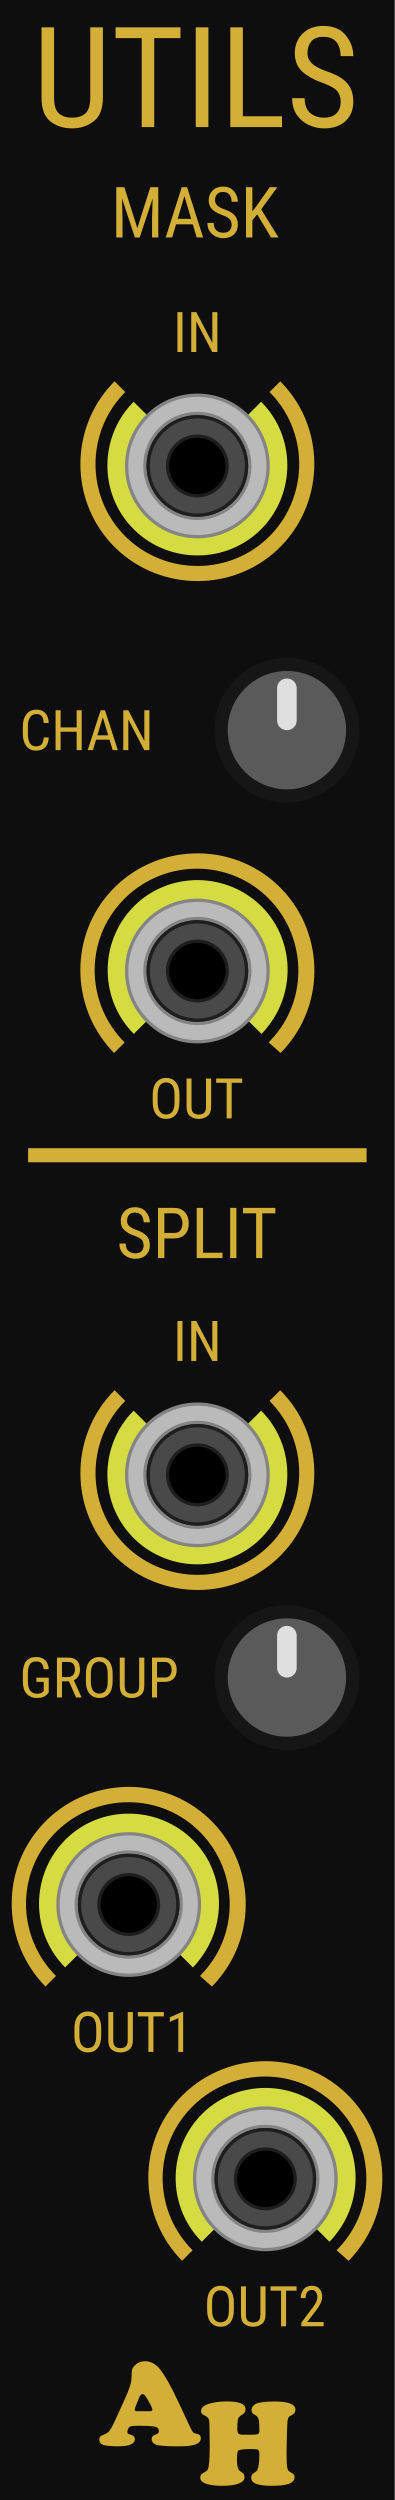
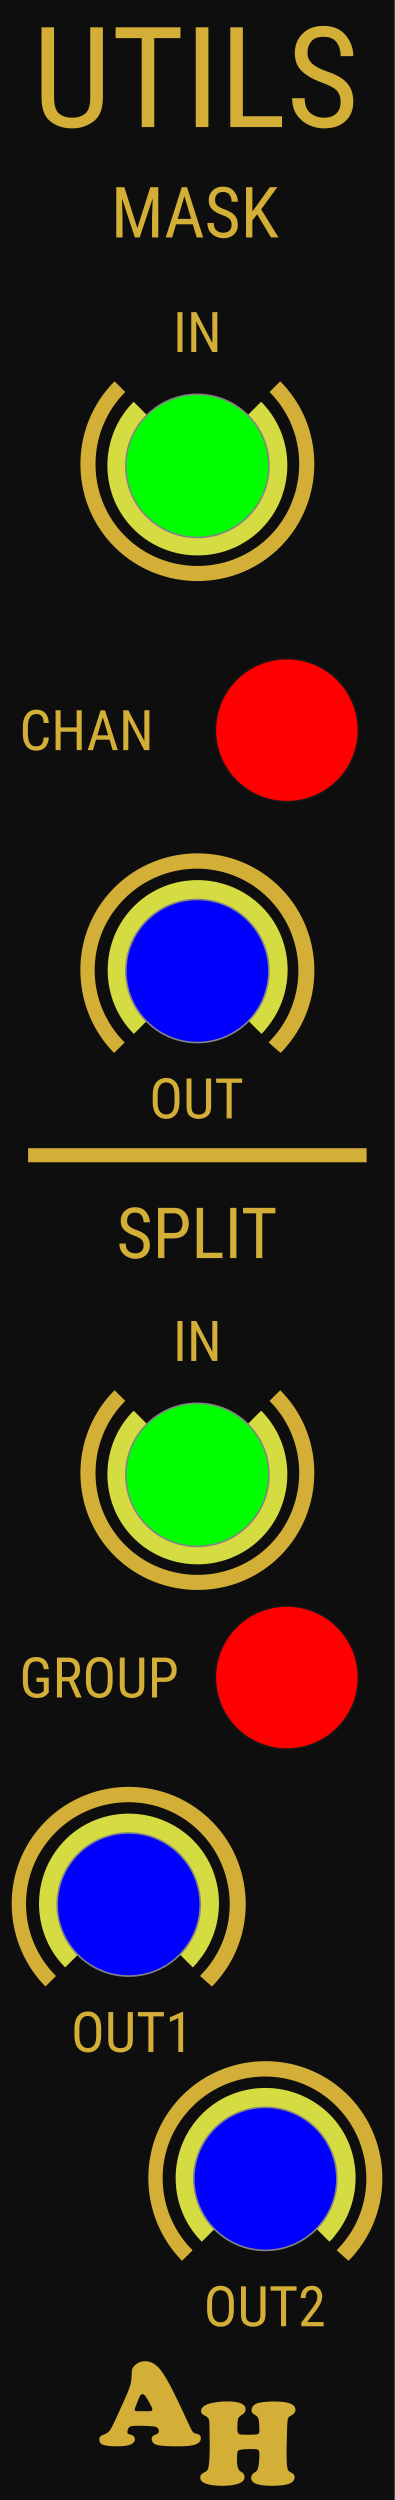
<svg xmlns="http://www.w3.org/2000/svg" xmlns:xlink="http://www.w3.org/1999/xlink" width="60" height="380" id="svg11791" version="1.1">
  <defs id="defs3">
    <marker orient="auto" refY="0" refX="0" id="DotM" style="overflow:visible">
      <path id="path4782" d="m -2.5,-1 c 0,2.76 -2.24,5 -5,5 -2.76,0 -5,-2.24 -5,-5 0,-2.76 2.24,-5 5,-5 2.76,0 5,2.24 5,5 z" style="fill-rule:evenodd;stroke:#000000;stroke-width:1pt" transform="matrix(0.4,0,0,0.4,2.96,0.4)" />
    </marker>
    <marker orient="auto" refY="0" refX="0" id="Arrow1Sstart" style="overflow:visible">
      <path id="path4730" d="M 0,0 5,-5 -12.5,0 5,5 Z" style="fill-rule:evenodd;stroke:#000000;stroke-width:1pt" transform="matrix(0.2,0,0,0.2,1.2,0)" />
    </marker>
    <marker orient="auto" refY="0" refX="0" id="Arrow2Mend" style="overflow:visible">
      <path id="path5158" style="fill-rule:evenodd;stroke-width:0.625;stroke-linejoin:round" d="M 8.719,4.034 -2.207,0.016 8.719,-4.002 c -1.745,2.372 -1.735,5.617 -6e-7,8.035 z" transform="scale(-0.6)" />
    </marker>
    <marker orient="auto" refY="0" refX="0" id="Arrow2Mstart" style="overflow:visible">
      <path id="path5155" style="fill-rule:evenodd;stroke-width:0.625;stroke-linejoin:round" d="M 8.719,4.034 -2.207,0.016 8.719,-4.002 c -1.745,2.372 -1.735,5.617 -6e-7,8.035 z" transform="scale(0.6)" />
    </marker>
    <marker orient="auto" refY="0" refX="0" id="Arrow1Mstart" style="overflow:visible">
      <path id="path6730" d="M 0,0 5,-5 -12.5,0 5,5 Z" style="fill-rule:evenodd;stroke:#000000;stroke-width:1pt" transform="matrix(0.4,0,0,0.4,4,0)" />
    </marker>
    <marker orient="auto" refY="0" refX="0" id="TriangleOutM" style="overflow:visible">
      <path id="path6869" d="M 5.77,0 -2.88,5 V -5 Z" style="fill-rule:evenodd;stroke:#000000;stroke-width:1pt" transform="scale(0.4)" />
    </marker>
    <marker orient="auto" refY="0" refX="0" id="TriangleOutS" style="overflow:visible">
      <path id="path6872" d="M 5.77,0 -2.88,5 V -5 Z" style="fill-rule:evenodd;stroke:#000000;stroke-width:1pt" transform="scale(0.2)" />
    </marker>
    <marker orient="auto" refY="0" refX="0" id="SquareL" style="overflow:visible">
      <path id="path7539" d="M -5,-5 V 5 H 5 V -5 Z" style="fill-rule:evenodd;stroke:#000000;stroke-width:1pt" transform="scale(0.8)" />
    </marker>
    <marker orient="auto" refY="0" refX="0" id="Arrow1Send" style="overflow:visible">
      <path id="path6739" d="M 0,0 5,-5 -12.5,0 5,5 Z" style="fill-rule:evenodd;stroke:#000000;stroke-width:1pt" transform="matrix(-0.2,0,0,-0.2,-1.2,0)" />
    </marker>
    <marker orient="auto" refY="0" refX="0" id="Arrow1Mend" style="overflow:visible">
      <path id="path6733" d="M 0,0 5,-5 -12.5,0 5,5 Z" style="fill-rule:evenodd;stroke:#000000;stroke-width:1pt" transform="matrix(-0.4,0,0,-0.4,-4,0)" />
    </marker>
    <marker orient="auto" refY="0" refX="0" id="Arrow1Lend" style="overflow:visible">
      <path id="path6727" d="M 0,0 5,-5 -12.5,0 5,5 Z" style="fill-rule:evenodd;stroke:#000000;stroke-width:1pt" transform="matrix(-0.8,0,0,-0.8,-10,0)" />
    </marker>
    <filter height="1" width="1" y="0" x="0" id="filter3998" style="color-interpolation-filters:sRGB">
      <feConvolveMatrix order="3 3" kernelMatrix="0 1 0 0 -2 0 0 1 0" in="SourceGraphic" divisor="1" targetX="1" targetY="1" preserveAlpha="true" result="result0" bias="0" id="feConvolveMatrix4000" />
    </filter>
    <filter height="1" width="1" y="0" x="0" id="filter3286" style="color-interpolation-filters:sRGB">
      <feFlood flood-color="rgb(128,128,128)" flood-opacity="0" result="result1" id="feFlood3288" />
      <feBlend result="result2" mode="normal" in2="SourceGraphic" id="feBlend3290" />
      <feComposite k4="0" k3="0" k1="0" result="result3" operator="arithmetic" k2="1" in2="SourceGraphic" id="feComposite3292" />
      <feComposite operator="in" in2="SourceGraphic" id="feComposite3294" />
    </filter>
    <clipPath clipPathUnits="userSpaceOnUse" id="clipPath6603">
      <path d="M 402,402 H 9515 V 13631 H 402 Z" id="path6605" style="clip-rule:evenodd" />
    </clipPath>
    <clipPath clipPathUnits="userSpaceOnUse" id="clipPath6613">
      <path d="M 402,402 H 9515 V 13631 H 402 Z" id="path6615" style="clip-rule:evenodd" />
    </clipPath>
    <clipPath clipPathUnits="userSpaceOnUse" id="clipPath6619">
      <path d="M 614,402 H 9303 V 6057 H 614 Z" id="path6621" style="clip-rule:evenodd" />
    </clipPath>
    <clipPath clipPathUnits="userSpaceOnUse" id="clipPath6290">
      <path d="M 402,402 H 9515 V 13631 H 402 Z" id="path6292" style="clip-rule:evenodd" />
    </clipPath>
    <clipPath clipPathUnits="userSpaceOnUse" id="clipPath6300">
      <path d="M 402,402 H 9515 V 13631 H 402 Z" id="path6302" style="clip-rule:evenodd" />
    </clipPath>
    <clipPath clipPathUnits="userSpaceOnUse" id="clipPath6306">
      <path d="M 614,402 H 9303 V 6655 H 614 Z" id="path6308" style="clip-rule:evenodd" />
    </clipPath>
    <clipPath clipPathUnits="userSpaceOnUse" id="clipPath5977">
      <path d="M 402,402 H 9515 V 13631 H 402 Z" id="path5979" style="clip-rule:evenodd" />
    </clipPath>
    <clipPath clipPathUnits="userSpaceOnUse" id="clipPath5987">
      <path d="M 402,402 H 9515 V 13631 H 402 Z" id="path5989" style="clip-rule:evenodd" />
    </clipPath>
    <clipPath clipPathUnits="userSpaceOnUse" id="clipPath5993">
      <path d="M 614,402 H 9303 V 6645 H 614 Z" id="path5995" style="clip-rule:evenodd" />
    </clipPath>
    <clipPath clipPathUnits="userSpaceOnUse" id="clipPath5664">
      <path d="M 402,402 H 9515 V 13631 H 402 Z" id="path5666" style="clip-rule:evenodd" />
    </clipPath>
    <clipPath clipPathUnits="userSpaceOnUse" id="clipPath5674">
      <path d="M 402,402 H 9515 V 13631 H 402 Z" id="path5676" style="clip-rule:evenodd" />
    </clipPath>
    <clipPath clipPathUnits="userSpaceOnUse" id="clipPath5680">
      <path d="M 614,402 H 9303 V 6655 H 614 Z" id="path5682" style="clip-rule:evenodd" />
    </clipPath>
    <clipPath clipPathUnits="userSpaceOnUse" id="clipPath5363">
      <path d="M 402,402 H 9515 V 13631 H 402 Z" id="path5365" style="clip-rule:evenodd" />
    </clipPath>
    <clipPath clipPathUnits="userSpaceOnUse" id="clipPath5373">
      <path d="M 402,402 H 9515 V 13631 H 402 Z" id="path5375" style="clip-rule:evenodd" />
    </clipPath>
    <clipPath clipPathUnits="userSpaceOnUse" id="clipPath5379">
      <path d="M 614,402 H 9303 V 6051 H 614 Z" id="path5381" style="clip-rule:evenodd" />
    </clipPath>
    <clipPath clipPathUnits="userSpaceOnUse" id="clipPath5062">
      <path d="M 402,402 H 9515 V 13631 H 402 Z" id="path5064" style="clip-rule:evenodd" />
    </clipPath>
    <clipPath clipPathUnits="userSpaceOnUse" id="clipPath5072">
      <path d="M 402,402 H 9515 V 13631 H 402 Z" id="path5074" style="clip-rule:evenodd" />
    </clipPath>
    <clipPath clipPathUnits="userSpaceOnUse" id="clipPath5078">
      <path d="M 614,402 H 9303 V 6051 H 614 Z" id="path5080" style="clip-rule:evenodd" />
    </clipPath>
    <clipPath clipPathUnits="userSpaceOnUse" id="clipPath4761">
      <path d="M 402,402 H 9515 V 13631 H 402 Z" id="path4763" style="clip-rule:evenodd" />
    </clipPath>
    <clipPath clipPathUnits="userSpaceOnUse" id="clipPath4771">
      <path d="M 402,402 H 9515 V 13631 H 402 Z" id="path4773" style="clip-rule:evenodd" />
    </clipPath>
    <clipPath clipPathUnits="userSpaceOnUse" id="clipPath4777">
      <path d="M 614,402 H 9303 V 6051 H 614 Z" id="path4779" style="clip-rule:evenodd" />
    </clipPath>
    <clipPath clipPathUnits="userSpaceOnUse" id="clipPath4159">
      <path d="M 402,402 H 9515 V 13631 H 402 Z" id="path4161" style="clip-rule:evenodd" />
    </clipPath>
    <clipPath clipPathUnits="userSpaceOnUse" id="clipPath4169">
      <path d="M 402,402 H 9515 V 13631 H 402 Z" id="path4171" style="clip-rule:evenodd" />
    </clipPath>
    <clipPath clipPathUnits="userSpaceOnUse" id="clipPath4175">
      <path d="M 614,402 H 9303 V 6051 H 614 Z" id="path4177" style="clip-rule:evenodd" />
    </clipPath>
    <linearGradient id="linearGradient8170">
      <stop id="stop8172" offset="0" style="stop-color:#000000;stop-opacity:1;" />
    </linearGradient>
    <filter height="1" width="1" y="0" x="0" id="filter3998-0" style="color-interpolation-filters:sRGB">
      <feConvolveMatrix order="3 3" kernelMatrix="0 1 0 0 -2 0 0 1 0" in="SourceGraphic" divisor="1" targetX="1" targetY="1" preserveAlpha="true" result="result0" bias="0" id="feConvolveMatrix4000-2" />
    </filter>
    <filter height="1" width="1" y="0" x="0" id="filter3286-2" style="color-interpolation-filters:sRGB">
      <feFlood flood-color="rgb(128,128,128)" flood-opacity="0" result="result1" id="feFlood3288-2" />
      <feBlend result="result2" mode="normal" in2="SourceGraphic" id="feBlend3290-7" />
      <feComposite k4="0" k3="0" k1="0" result="result3" operator="arithmetic" k2="1" in2="SourceGraphic" id="feComposite3292-9" />
      <feComposite operator="in" in2="SourceGraphic" id="feComposite3294-7" />
    </filter>
    <clipPath clipPathUnits="userSpaceOnUse" id="clipPath6603-6">
      <path d="M 402,402 H 9515 V 13631 H 402 Z" id="path6605-9" style="clip-rule:evenodd" />
    </clipPath>
    <clipPath clipPathUnits="userSpaceOnUse" id="clipPath6613-4">
      <path d="M 402,402 H 9515 V 13631 H 402 Z" id="path6615-8" style="clip-rule:evenodd" />
    </clipPath>
    <clipPath clipPathUnits="userSpaceOnUse" id="clipPath6619-1">
      <path d="M 614,402 H 9303 V 6057 H 614 Z" id="path6621-7" style="clip-rule:evenodd" />
    </clipPath>
    <clipPath clipPathUnits="userSpaceOnUse" id="clipPath6290-7">
      <path d="M 402,402 H 9515 V 13631 H 402 Z" id="path6292-5" style="clip-rule:evenodd" />
    </clipPath>
    <clipPath clipPathUnits="userSpaceOnUse" id="clipPath6300-0">
      <path d="M 402,402 H 9515 V 13631 H 402 Z" id="path6302-9" style="clip-rule:evenodd" />
    </clipPath>
    <clipPath clipPathUnits="userSpaceOnUse" id="clipPath6306-6">
      <path d="M 614,402 H 9303 V 6655 H 614 Z" id="path6308-7" style="clip-rule:evenodd" />
    </clipPath>
    <clipPath clipPathUnits="userSpaceOnUse" id="clipPath5977-5">
      <path d="M 402,402 H 9515 V 13631 H 402 Z" id="path5979-9" style="clip-rule:evenodd" />
    </clipPath>
    <clipPath clipPathUnits="userSpaceOnUse" id="clipPath5987-8">
      <path d="M 402,402 H 9515 V 13631 H 402 Z" id="path5989-4" style="clip-rule:evenodd" />
    </clipPath>
    <clipPath clipPathUnits="userSpaceOnUse" id="clipPath5993-8">
      <path d="M 614,402 H 9303 V 6645 H 614 Z" id="path5995-7" style="clip-rule:evenodd" />
    </clipPath>
    <clipPath clipPathUnits="userSpaceOnUse" id="clipPath5664-9">
      <path d="M 402,402 H 9515 V 13631 H 402 Z" id="path5666-9" style="clip-rule:evenodd" />
    </clipPath>
    <clipPath clipPathUnits="userSpaceOnUse" id="clipPath5674-5">
      <path d="M 402,402 H 9515 V 13631 H 402 Z" id="path5676-5" style="clip-rule:evenodd" />
    </clipPath>
    <clipPath clipPathUnits="userSpaceOnUse" id="clipPath5680-8">
      <path d="M 614,402 H 9303 V 6655 H 614 Z" id="path5682-9" style="clip-rule:evenodd" />
    </clipPath>
    <clipPath clipPathUnits="userSpaceOnUse" id="clipPath5363-3">
      <path d="M 402,402 H 9515 V 13631 H 402 Z" id="path5365-2" style="clip-rule:evenodd" />
    </clipPath>
    <clipPath clipPathUnits="userSpaceOnUse" id="clipPath5373-7">
      <path d="M 402,402 H 9515 V 13631 H 402 Z" id="path5375-5" style="clip-rule:evenodd" />
    </clipPath>
    <clipPath clipPathUnits="userSpaceOnUse" id="clipPath5379-4">
      <path d="M 614,402 H 9303 V 6051 H 614 Z" id="path5381-8" style="clip-rule:evenodd" />
    </clipPath>
    <clipPath clipPathUnits="userSpaceOnUse" id="clipPath5062-2">
      <path d="M 402,402 H 9515 V 13631 H 402 Z" id="path5064-2" style="clip-rule:evenodd" />
    </clipPath>
    <clipPath clipPathUnits="userSpaceOnUse" id="clipPath5072-4">
      <path d="M 402,402 H 9515 V 13631 H 402 Z" id="path5074-9" style="clip-rule:evenodd" />
    </clipPath>
    <clipPath clipPathUnits="userSpaceOnUse" id="clipPath5078-8">
      <path d="M 614,402 H 9303 V 6051 H 614 Z" id="path5080-7" style="clip-rule:evenodd" />
    </clipPath>
    <clipPath clipPathUnits="userSpaceOnUse" id="clipPath4761-5">
      <path d="M 402,402 H 9515 V 13631 H 402 Z" id="path4763-2" style="clip-rule:evenodd" />
    </clipPath>
    <clipPath clipPathUnits="userSpaceOnUse" id="clipPath4771-1">
      <path d="M 402,402 H 9515 V 13631 H 402 Z" id="path4773-7" style="clip-rule:evenodd" />
    </clipPath>
    <clipPath clipPathUnits="userSpaceOnUse" id="clipPath4777-0">
      <path d="M 614,402 H 9303 V 6051 H 614 Z" id="path4779-9" style="clip-rule:evenodd" />
    </clipPath>
    <clipPath clipPathUnits="userSpaceOnUse" id="clipPath4159-1">
      <path d="M 402,402 H 9515 V 13631 H 402 Z" id="path4161-2" style="clip-rule:evenodd" />
    </clipPath>
    <clipPath clipPathUnits="userSpaceOnUse" id="clipPath4169-5">
      <path d="M 402,402 H 9515 V 13631 H 402 Z" id="path4171-5" style="clip-rule:evenodd" />
    </clipPath>
    <clipPath clipPathUnits="userSpaceOnUse" id="clipPath4175-8">
      <path d="M 614,402 H 9303 V 6051 H 614 Z" id="path4177-8" style="clip-rule:evenodd" />
    </clipPath>
    <linearGradient id="linearGradient8170-5">
      <stop id="stop8172-0" offset="0" style="stop-color:#000000;stop-opacity:1;" />
    </linearGradient>
    <clipPath id="clip89">
      <rect id="rect4864" height="19" width="18" x="0" y="0" />
    </clipPath>
    <clipPath id="clip90">
      <path id="path4861" d="m 0.898,0.129 h 16.25 v 17.883 h -16.25 z m 0,0" />
    </clipPath>
    <mask id="mask44">
      <g transform="matrix(0.2645833,0,0,0.2645833,89.35879,128.5777)" id="g4858" style="filter:url(#alpha)">
        <rect id="rect4856" style="fill:#000000;fill-opacity:0.15;stroke:none" height="3351.5" width="3052.87" y="0" x="0" />
      </g>
    </mask>
    <filter height="1" width="1" y="0" x="0" filterUnits="objectBoundingBox" id="alpha">
      <feColorMatrix id="feColorMatrix4149" values="0 0 0 0 1 0 0 0 0 1 0 0 0 0 1 0 0 0 1 0" in="SourceGraphic" type="matrix" />
    </filter>
    <clipPath id="clipPath17821">
      <rect id="rect17819" height="19" width="18" x="0" y="0" />
    </clipPath>
    <clipPath id="clipPath17825">
      <path id="path17823" d="m 0.898,0.129 h 16.25 v 17.883 h -16.25 z m 0,0" />
    </clipPath>
    <clipPath id="clip87">
      <rect id="rect4848" height="26" width="24" x="0" y="0" />
    </clipPath>
    <clipPath id="clip88">
      <path id="path4845" d="m 0.684,0.922 h 22.68 v 24.938 H 0.684 Z m 0,0" />
    </clipPath>
    <mask id="mask43">
      <g transform="matrix(0.2645833,0,0,0.2645833,89.35879,128.5777)" id="g4842" style="filter:url(#alpha)">
        <rect id="rect4840" style="fill:#000000;fill-opacity:0.15;stroke:none" height="3351.5" width="3052.87" y="0" x="0" />
      </g>
    </mask>
    <filter height="1" width="1" y="0" x="0" filterUnits="objectBoundingBox" id="filter17836">
      <feColorMatrix id="feColorMatrix17834" values="0 0 0 0 1 0 0 0 0 1 0 0 0 0 1 0 0 0 1 0" in="SourceGraphic" type="matrix" />
    </filter>
    <clipPath id="clipPath17840">
      <rect id="rect17838" height="26" width="24" x="0" y="0" />
    </clipPath>
    <clipPath id="clipPath17844">
      <path id="path17842" d="m 0.684,0.922 h 22.68 v 24.938 H 0.684 Z m 0,0" />
    </clipPath>
    <linearGradient xlink:href="#linearGradient37613" id="linearGradient53026" gradientUnits="userSpaceOnUse" x1="37.56" y1="71.597" x2="42.145" y2="71.597" gradientTransform="matrix(3.779528,0,0,3.779528,-57.71219,142.8687)" />
    <linearGradient id="linearGradient37613">
      <stop style="stop-color:#d4af37;stop-opacity:1;" offset="0" id="stop37611" />
    </linearGradient>
    <linearGradient xlink:href="#linearGradient43561" id="linearGradient43563" x1="352.326" y1="49.012" x2="379.676" y2="49.012" gradientUnits="userSpaceOnUse" />
    <linearGradient id="linearGradient43561">
      <stop style="stop-color:#d4dc42;stop-opacity:1;" offset="0" id="stop43559" />
    </linearGradient>
    <linearGradient xlink:href="#linearGradient37613-3" id="linearGradient43587" x1="348.17" y1="48.428" x2="383.744" y2="48.428" gradientUnits="userSpaceOnUse" />
    <linearGradient id="linearGradient37613-3">
      <stop style="stop-color:#d4af37;stop-opacity:1;" offset="0" id="stop37611-1" />
    </linearGradient>
    <linearGradient xlink:href="#linearGradient37613" id="linearGradient4205" gradientUnits="userSpaceOnUse" gradientTransform="matrix(3.779528,0,0,3.779528,-115.4412,-145.7432)" x1="37.56" y1="71.597" x2="42.145" y2="71.597" />
    <linearGradient xlink:href="#linearGradient43561" id="linearGradient5664" gradientUnits="userSpaceOnUse" x1="13.18" y1="130.813" x2="48.733" y2="130.813" gradientTransform="translate(284.8518,84.05522)" />
    <linearGradient xlink:href="#linearGradient37613-3" id="linearGradient5666" gradientUnits="userSpaceOnUse" x1="13.18" y1="130.813" x2="48.733" y2="130.813" gradientTransform="translate(284.8518,84.05522)" />
    <linearGradient xlink:href="#linearGradient43561" id="linearGradient6740" gradientUnits="userSpaceOnUse" x1="352.326" y1="49.012" x2="379.676" y2="49.012" />
    <linearGradient xlink:href="#linearGradient37613-3" id="linearGradient6742" gradientUnits="userSpaceOnUse" x1="348.17" y1="48.428" x2="383.744" y2="48.428" />
    <linearGradient xlink:href="#linearGradient43561" id="linearGradient14313" gradientUnits="userSpaceOnUse" gradientTransform="translate(284.8518,84.05522)" x1="13.18" y1="130.813" x2="48.733" y2="130.813" />
    <linearGradient xlink:href="#linearGradient37613-3" id="linearGradient14315" gradientUnits="userSpaceOnUse" gradientTransform="translate(284.8518,84.05522)" x1="13.18" y1="130.813" x2="48.733" y2="130.813" />
    <linearGradient xlink:href="#linearGradient37613" id="linearGradient14317" gradientUnits="userSpaceOnUse" gradientTransform="matrix(3.779528,0,0,3.779528,-115.4412,7.609898)" x1="37.56" y1="71.597" x2="42.145" y2="71.597" />
    <linearGradient xlink:href="#linearGradient37613" id="linearGradient14451" gradientUnits="userSpaceOnUse" gradientTransform="matrix(3.779528,0,0,3.779528,-130.939,112.6434)" x1="37.56" y1="71.597" x2="42.145" y2="71.597" />
    <linearGradient xlink:href="#linearGradient43561" id="linearGradient14453" gradientUnits="userSpaceOnUse" x1="352.326" y1="49.012" x2="379.676" y2="49.012" />
    <linearGradient xlink:href="#linearGradient43561" id="linearGradient14455" gradientUnits="userSpaceOnUse" x1="352.326" y1="49.012" x2="379.676" y2="49.012" />
    <linearGradient xlink:href="#linearGradient37613-3" id="linearGradient14457" gradientUnits="userSpaceOnUse" x1="348.17" y1="48.428" x2="383.744" y2="48.428" />
    <linearGradient xlink:href="#linearGradient37613-3" id="linearGradient14459" gradientUnits="userSpaceOnUse" x1="348.17" y1="48.428" x2="383.744" y2="48.428" />
    <linearGradient xlink:href="#linearGradient37613" id="linearGradient14505" gradientUnits="userSpaceOnUse" gradientTransform="matrix(3.779528,0,0,3.779528,-110.7706,154.3387)" x1="37.56" y1="71.597" x2="42.145" y2="71.597" />
    <linearGradient xlink:href="#linearGradient43561" id="linearGradient14507" gradientUnits="userSpaceOnUse" x1="352.326" y1="49.012" x2="379.676" y2="49.012" />
    <linearGradient xlink:href="#linearGradient43561" id="linearGradient14509" gradientUnits="userSpaceOnUse" x1="352.326" y1="49.012" x2="379.676" y2="49.012" />
    <linearGradient xlink:href="#linearGradient37613-3" id="linearGradient14511" gradientUnits="userSpaceOnUse" x1="348.17" y1="48.428" x2="383.744" y2="48.428" />
    <linearGradient xlink:href="#linearGradient37613-3" id="linearGradient14513" gradientUnits="userSpaceOnUse" x1="348.17" y1="48.428" x2="383.744" y2="48.428" />
  </defs>
  <g id="layer1" style="display:inline">
    <rect style="display:inline;opacity:0.94;fill:#000000;fill-opacity:1;stroke-width:7.019" id="rect7953" width="60" height="380" x="-0.012" y="74.387" ry="0" transform="translate(0.01175524,-74.38676)" />
    <text id="text7961" y="19.315" x="4.953" style="font-style:normal;font-variant:normal;font-weight:normal;font-stretch:normal;font-size:21.333px;line-height:1.25;font-family:'Roboto Condensed';-inkscape-font-specification:'Roboto Condensed, Normal';font-variant-ligatures:normal;font-variant-caps:normal;font-variant-numeric:normal;font-variant-east-asian:normal;letter-spacing:0px;word-spacing:0px;display:inline;fill:#d4af37;fill-opacity:1;stroke:none" xml:space="preserve">
      <tspan style="font-style:normal;font-variant:normal;font-weight:normal;font-stretch:normal;font-size:21.333px;font-family:'Roboto Condensed';-inkscape-font-specification:'Roboto Condensed, Normal';font-variant-ligatures:normal;font-variant-caps:normal;font-variant-numeric:normal;font-variant-east-asian:normal;text-align:start;writing-mode:lr-tb;text-anchor:start;fill:#d4af37;fill-opacity:1" y="19.315" x="4.953" id="tspan7959">UTILS</tspan>
    </text>
    <g style="display:inline" id="g6059-0" transform="translate(-90.87158,-73.06853)">
      <g aria-label="A" style="font-style:normal;font-weight:normal;font-size:40px;line-height:1.25;font-family:sans-serif;letter-spacing:0px;word-spacing:0px;fill:#000000;fill-opacity:1;stroke:none" id="text6049-8">
        <path d="m 118.107,438.427 1.723,3.691 q 0.246,0.51 0.41,0.674 0.164,0.155 0.501,0.21 0.656,0.1 0.656,0.665 0,0.665 -0.802,0.957 -0.802,0.292 -2.625,0.292 -2.06,0 -3.053,-0.173 -0.456,-0.082 -0.729,-0.328 -0.264,-0.255 -0.264,-0.611 0,-0.273 0.137,-0.419 0.146,-0.155 0.529,-0.283 0.428,-0.146 0.428,-0.492 0,-0.611 -0.738,-0.72 -0.793,-0.109 -2.233,-0.109 -1.212,0 -1.449,0.146 -0.146,0.091 -0.255,0.328 -0.109,0.237 -0.109,0.456 0,0.201 0.073,0.264 0.082,0.055 0.51,0.191 0.556,0.164 0.556,0.656 0,1.085 -2.598,1.085 -1.477,0 -2.169,-0.201 -0.638,-0.191 -0.638,-0.839 0,-0.283 0.137,-0.438 0.146,-0.155 0.51,-0.283 0.592,-0.21 0.893,-0.583 0.31,-0.383 0.875,-1.622 l 1.285,-2.816 q 0.711,-1.549 0.948,-2.315 0.246,-0.775 0.255,-1.513 0.009,-0.784 0.091,-1.085 0.091,-0.31 0.392,-0.602 0.629,-0.638 1.604,-0.638 0.921,0 1.759,0.72 1.167,0.984 3.391,5.733 z m -6.344,1.148 h 1.786 q 0.492,0 0.492,-0.219 0,-0.301 -0.684,-1.477 -0.31,-0.538 -0.474,-0.72 -0.164,-0.182 -0.346,-0.182 -0.328,0 -0.547,0.611 -0.036,0.082 -0.264,0.647 -0.383,0.93 -0.383,1.112 0,0.228 0.419,0.228 z" style="font-style:normal;font-variant:normal;font-weight:normal;font-stretch:normal;font-size:18.667px;font-family:'Cooper Black';-inkscape-font-specification:'Cooper Black, Normal';font-variant-ligatures:normal;font-variant-caps:normal;font-variant-numeric:normal;font-feature-settings:normal;text-align:start;writing-mode:lr-tb;text-anchor:start;fill:#d4af37;fill-opacity:1" id="path5337" />
      </g>
      <g aria-label="H" style="font-style:normal;font-weight:normal;font-size:40px;line-height:1.25;font-family:sans-serif;letter-spacing:0px;word-spacing:0px;fill:#000000;fill-opacity:1;stroke:none" id="text6053-9">
        <path d="m 125.35,438.083 q 2.844,0 2.844,1.176 0,0.319 -0.146,0.52 -0.146,0.201 -0.556,0.447 -0.355,0.219 -0.456,0.574 -0.091,0.355 -0.091,1.44 0,0.638 0.237,0.784 0.137,0.091 0.41,0.109 0.283,0.018 1.312,0.018 0.939,0 1.167,-0.1 0.228,-0.1 0.228,-0.501 0,-1.203 -0.109,-1.677 -0.109,-0.474 -0.428,-0.647 -0.401,-0.228 -0.529,-0.383 -0.128,-0.164 -0.128,-0.428 0,-0.374 0.283,-0.674 0.283,-0.31 0.738,-0.419 0.948,-0.228 2.379,-0.228 1.677,0 2.47,0.31 0.802,0.301 0.802,0.948 0,0.547 -0.565,0.82 -0.355,0.164 -0.465,0.319 -0.109,0.146 -0.173,0.556 -0.036,0.228 -0.091,2.023 -0.055,1.796 -0.055,2.853 0,1.85 0.137,2.352 0.073,0.273 0.164,0.365 0.091,0.091 0.574,0.365 0.346,0.191 0.346,0.583 0,0.693 -0.829,1.012 -0.82,0.31 -2.671,0.31 -1.622,0 -2.397,-0.319 -0.702,-0.292 -0.702,-0.902 0,-0.52 0.538,-0.811 0.264,-0.146 0.355,-0.292 0.1,-0.146 0.191,-0.538 0.164,-0.766 0.164,-1.878 0,-0.574 -0.173,-0.711 -0.164,-0.137 -0.875,-0.137 -1.632,0 -2.078,0.182 -0.182,0.073 -0.228,0.428 -0.055,0.438 -0.055,1.076 0,1.039 0.292,1.495 0.1,0.146 0.474,0.374 0.383,0.219 0.383,0.72 0,0.638 -0.884,0.975 -0.884,0.337 -2.525,0.337 -1.495,0 -2.443,-0.31 -0.41,-0.137 -0.647,-0.383 -0.228,-0.255 -0.228,-0.556 0,-0.301 0.146,-0.465 0.146,-0.164 0.638,-0.419 0.255,-0.128 0.355,-0.328 0.109,-0.201 0.164,-0.674 0.137,-1.066 0.137,-2.789 0,-0.319 -0.009,-0.757 -0.036,-2.188 -0.036,-2.497 0.009,-0.784 -0.137,-1.03 -0.137,-0.255 -0.738,-0.556 -0.401,-0.191 -0.401,-0.574 0,-0.921 1.786,-1.276 1.039,-0.21 2.133,-0.21 z" style="font-style:normal;font-variant:normal;font-weight:normal;font-stretch:normal;font-size:18.667px;font-family:'Cooper Black';-inkscape-font-specification:'Cooper Black, Normal';font-variant-ligatures:normal;font-variant-caps:normal;font-variant-numeric:normal;font-feature-settings:normal;text-align:start;writing-mode:lr-tb;text-anchor:start;fill:#d4af37;fill-opacity:1" id="path5340" />
      </g>
    </g>
  </g>
  <g id="layer2" style="display:inline" transform="translate(0.01175524,-74.38676)">
    <g style="font-style:normal;font-variant:normal;font-weight:bold;font-stretch:condensed;font-size:24px;line-height:125%;font-family:Miso;-inkscape-font-specification:'Miso Bold Condensed';letter-spacing:-0.06px;word-spacing:0px;fill:#000000;fill-opacity:1;stroke:none" id="text4395" transform="matrix(0.8346288,0,0,0.8346288,-0.00194398,75.14247)" />
    <g transform="matrix(0.8346288,0,0,0.8346288,-0.00194398,76.32542)" style="font-style:normal;font-variant:normal;font-weight:normal;font-stretch:normal;font-size:16px;line-height:125%;font-family:Nasalization;-inkscape-font-specification:Nasalization;letter-spacing:0px;word-spacing:0px;fill:#000000;fill-opacity:1;stroke:none" id="text20106" />
    <g style="font-style:normal;font-variant:normal;font-weight:bold;font-stretch:condensed;font-size:14px;line-height:125%;font-family:Miso;-inkscape-font-specification:'Miso Bold Condensed';letter-spacing:-0.06px;word-spacing:0px;fill:#000000;fill-opacity:1;stroke:none" id="flowRoot7367" transform="matrix(0.8346288,0,0,0.8346288,-0.00194398,75.14247)" />
    <g transform="matrix(0.8346288,0,0,0.8346288,-0.00194398,76.32542)" style="font-style:normal;font-variant:normal;font-weight:bold;font-stretch:condensed;font-size:14px;line-height:125%;font-family:Miso;-inkscape-font-specification:'Miso Bold Condensed';letter-spacing:0px;word-spacing:0px;fill:#000000;fill-opacity:1;stroke:none" id="text10240" />
    <g style="display:inline;fill:#ffffff;fill-opacity:1" transform="matrix(0.8346288,0,0,0.8346288,-34.48847,235.1078)" id="g4020" />
    <text xml:space="preserve" style="font-style:normal;font-weight:normal;font-size:40px;line-height:1.25;font-family:sans-serif;letter-spacing:0px;word-spacing:0px;fill:#000000;fill-opacity:1;stroke:none" x="112.307" y="441.102" id="text6045" />
    <flowRoot xml:space="preserve" id="flowRoot3678" style="font-style:normal;font-variant:normal;font-weight:normal;font-stretch:normal;font-size:40px;line-height:1.25;font-family:Eurostile;-inkscape-font-specification:Eurostile;letter-spacing:0px;word-spacing:0px;fill:#000000;fill-opacity:1;stroke:none">
      <flowRegion id="flowRegion3680">
        <rect id="rect3682" width="372.63" height="93.751" x="-29.075" y="292.183" />
      </flowRegion>
      <flowPara id="flowPara3684" />
    </flowRoot>
    <text transform="scale(0.994209,1.005825)" id="text19589" y="366.253" x="232.178" style="font-style:normal;font-weight:normal;font-size:39.768px;line-height:1.25;font-family:sans-serif;letter-spacing:0px;word-spacing:0px;display:inline;fill:#d4af37;fill-opacity:1;stroke:none;stroke-width:0.994" xml:space="preserve" />
    <text transform="scale(0.994209,1.005825)" id="text19597" y="366.253" x="268.388" style="font-style:normal;font-weight:normal;font-size:39.768px;line-height:1.25;font-family:sans-serif;letter-spacing:0px;word-spacing:0px;display:inline;fill:#d4af37;fill-opacity:1;stroke:none;stroke-width:0.994" xml:space="preserve" />
    <text transform="scale(0.994209,1.005825)" id="text1106" y="109.843" x="16.955" style="font-style:normal;font-variant:normal;font-weight:normal;font-stretch:normal;font-size:10.667px;line-height:1.25;font-family:'Roboto Condensed';-inkscape-font-specification:'Roboto Condensed, Normal';font-variant-ligatures:normal;font-variant-caps:normal;font-variant-numeric:normal;font-variant-east-asian:normal;letter-spacing:0px;word-spacing:0px;display:inline;fill:#d4af37;fill-opacity:1;stroke:none;stroke-width:0.994" xml:space="preserve">
      <tspan style="font-style:normal;font-variant:normal;font-weight:normal;font-stretch:normal;font-size:10.667px;font-family:'Roboto Condensed';-inkscape-font-specification:'Roboto Condensed, Normal';font-variant-ligatures:normal;font-variant-caps:normal;font-variant-numeric:normal;font-variant-east-asian:normal;text-align:start;writing-mode:lr-tb;text-anchor:start;fill:#d4af37;fill-opacity:1;stroke-width:0.994" y="109.843" x="16.955" id="tspan1104">MASK</tspan>
    </text>
    <text xml:space="preserve" style="font-style:normal;font-variant:normal;font-weight:normal;font-stretch:normal;font-size:8.533px;line-height:1.25;font-family:'Roboto Condensed';-inkscape-font-specification:'Roboto Condensed, Normal';font-variant-ligatures:normal;font-variant-caps:normal;font-variant-numeric:normal;font-feature-settings:normal;text-align:start;letter-spacing:0px;word-spacing:0px;writing-mode:lr-tb;text-anchor:start;display:inline;fill:url(#linearGradient4205);fill-opacity:1;stroke:none;stroke-width:1" x="26.269" y="127.893" id="text38698-4">
      <tspan id="tspan38696-6" x="26.269" y="127.893" style="fill:url(#linearGradient4205);fill-opacity:1;stroke-width:1">IN</tspan>
    </text>
    <g id="g5678" transform="translate(-285.8202,-67.33854)">
      <path style="display:inline;fill:url(#linearGradient5664);fill-opacity:1;stroke-width:1" id="path38700-9" d="m 315.812,212.48 9.686,-9.686 c 0.282,0.282 0.551,0.576 0.807,0.881 4.83,5.757 4.068,14.468 -1.688,19.299 -5.757,4.83 -14.468,4.068 -19.299,-1.688 -4.541,-5.412 -4.189,-13.495 0.807,-18.491 z" />
      <path style="display:inline;fill:url(#linearGradient5666);fill-opacity:1;stroke-width:1" id="path38702-3" d="m 328.403,199.687 c 0.366,0.366 0.716,0.748 1.049,1.145 6.279,7.483 5.288,18.806 -2.195,25.085 -7.483,6.279 -18.807,5.288 -25.085,-2.195 -5.903,-7.035 -5.444,-17.542 1.049,-24.036 l 1.626,1.626 c -5.655,5.655 -6.054,14.805 -0.914,20.931 5.468,6.516 15.329,7.379 21.845,1.911 6.516,-5.468 7.379,-15.329 1.911,-21.845 -0.29,-0.346 -0.595,-0.678 -0.914,-0.997 z" />
    </g>
    <g id="g51868" style="display:inline" transform="translate(-61.32902,-172.1208)">
      <text xml:space="preserve" style="font-style:normal;font-variant:normal;font-weight:normal;font-stretch:normal;font-size:8.533px;line-height:1.25;font-family:'Roboto Condensed';-inkscape-font-specification:'Roboto Condensed, Normal';font-variant-ligatures:normal;font-variant-caps:normal;font-variant-numeric:normal;font-feature-settings:normal;text-align:start;letter-spacing:0px;word-spacing:0px;writing-mode:lr-tb;text-anchor:start;display:inline;fill:url(#linearGradient53026);fill-opacity:1;stroke:none;stroke-width:1" x="83.999" y="416.504" id="text53016">
        <tspan id="tspan53014" x="83.999" y="416.504" style="fill:url(#linearGradient53026);fill-opacity:1;stroke-width:1">OUT</tspan>
      </text>
      <g id="g51855">
        <g id="g140" transform="translate(-274.6401,342.9598)" style="fill:url(#linearGradient43563);fill-opacity:1">
          <path fill="#57a37b" d="m 366,51 9.7,9.7 C 376,60.4 376.3,60.1 376.5,59.8 381.3,54 380.6,45.3 374.8,40.5 369,35.7 360.3,36.4 355.5,42.2 c -4.5,5.4 -4.2,13.5 0.8,18.5 z" id="path138" style="fill:url(#linearGradient6740);fill-opacity:1" />
        </g>
        <g id="g144" transform="translate(-274.6401,342.9598)" style="fill:url(#linearGradient43587);fill-opacity:1">
          <path fill="#57a37b" d="m 378.6,63.6 c 0.4,-0.4 0.7,-0.7 1,-1.1 C 385.9,55 384.9,43.7 377.4,37.4 c -7.5,-6.3 -18.8,-5.3 -25.1,2.2 -5.9,7 -5.4,17.5 1,24 L 354.9,62 c -5.7,-5.7 -6.1,-14.8 -0.9,-20.9 5.5,-6.5 15.3,-7.4 21.8,-1.9 6.5,5.5 7.4,15.3 1.9,21.8 -0.3,0.3 -0.6,0.7 -0.9,1 z" id="path142" style="fill:url(#linearGradient6742);fill-opacity:1" />
        </g>
      </g>
    </g>
    <text id="text2063" y="332.406" x="2.946" style="font-style:normal;font-variant:normal;font-weight:normal;font-stretch:normal;font-size:8.533px;line-height:1.25;font-family:'Roboto Condensed';-inkscape-font-specification:'Roboto Condensed, Normal';font-variant-ligatures:normal;font-variant-caps:normal;font-variant-numeric:normal;font-variant-east-asian:normal;letter-spacing:0px;word-spacing:0px;display:inline;fill:#d4af37;fill-opacity:1;stroke:none" xml:space="preserve">
      <tspan style="font-style:normal;font-variant:normal;font-weight:normal;font-stretch:normal;font-size:8.533px;font-family:'Roboto Condensed';-inkscape-font-specification:'Roboto Condensed, Normal';font-variant-ligatures:normal;font-variant-caps:normal;font-variant-numeric:normal;font-variant-east-asian:normal;text-align:start;writing-mode:lr-tb;text-anchor:start;fill:#d4af37;fill-opacity:1" y="332.406" x="2.946" id="tspan2061">GROUP</tspan>
    </text>
    <text xml:space="preserve" style="font-style:normal;font-variant:normal;font-weight:normal;font-stretch:normal;font-size:8.533px;line-height:1.25;font-family:'Roboto Condensed';-inkscape-font-specification:'Roboto Condensed, Normal';font-variant-ligatures:normal;font-variant-caps:normal;font-variant-numeric:normal;font-variant-east-asian:normal;letter-spacing:0px;word-spacing:0px;display:inline;fill:#d4af37;fill-opacity:1;stroke:none" x="2.946" y="188.406" id="text2067">
      <tspan id="tspan2065" x="2.946" y="188.406" style="font-style:normal;font-variant:normal;font-weight:normal;font-stretch:normal;font-size:8.533px;font-family:'Roboto Condensed';-inkscape-font-specification:'Roboto Condensed, Normal';font-variant-ligatures:normal;font-variant-caps:normal;font-variant-numeric:normal;font-variant-east-asian:normal;text-align:start;writing-mode:lr-tb;text-anchor:start;fill:#d4af37;fill-opacity:1">CHAN</tspan>
    </text>
    <text xml:space="preserve" style="font-style:normal;font-variant:normal;font-weight:normal;font-stretch:normal;font-size:10.667px;line-height:1.25;font-family:'Roboto Condensed';-inkscape-font-specification:'Roboto Condensed, Normal';font-variant-ligatures:normal;font-variant-caps:normal;font-variant-numeric:normal;font-variant-east-asian:normal;letter-spacing:0px;word-spacing:0px;display:inline;fill:#d4af37;fill-opacity:1;stroke:none;stroke-width:0.994" x="17.806" y="264.078" id="text2079" transform="scale(0.994209,1.005825)">
      <tspan id="tspan2077" x="17.806" y="264.078" style="font-style:normal;font-variant:normal;font-weight:normal;font-stretch:normal;font-size:10.667px;font-family:'Roboto Condensed';-inkscape-font-specification:'Roboto Condensed, Normal';font-variant-ligatures:normal;font-variant-caps:normal;font-variant-numeric:normal;font-variant-east-asian:normal;text-align:start;writing-mode:lr-tb;text-anchor:start;fill:#d4af37;fill-opacity:1;stroke-width:0.994">SPLIT</tspan>
    </text>
    <path style="fill:none;stroke:#d4af37;stroke-width:1.834;stroke-linecap:butt;stroke-linejoin:miter;stroke-miterlimit:4;stroke-dasharray:none;stroke-opacity:1" d="m 9.068,249.983 c 14.731,0 29.461,0 44.19,0" id="path2081" transform="matrix(1.164384,0,0,1.164384,-6.297821,-41.09312)" />
    <text xml:space="preserve" style="font-style:normal;font-variant:normal;font-weight:normal;font-stretch:normal;font-size:8.533px;line-height:1.25;font-family:'Roboto Condensed';-inkscape-font-specification:'Roboto Condensed, Normal';font-variant-ligatures:normal;font-variant-caps:normal;font-variant-numeric:normal;font-feature-settings:normal;text-align:start;letter-spacing:0px;word-spacing:0px;writing-mode:lr-tb;text-anchor:start;display:inline;fill:url(#linearGradient14317);fill-opacity:1;stroke:none;stroke-width:1" x="26.269" y="281.246" id="text14277">
      <tspan id="tspan14275" x="26.269" y="281.246" style="fill:url(#linearGradient14317);fill-opacity:1;stroke-width:1">IN</tspan>
    </text>
    <g id="g14283" transform="translate(-285.8202,86.01461)">
      <path style="display:inline;fill:url(#linearGradient14313);fill-opacity:1;stroke-width:1" id="path14279" d="m 315.812,212.48 9.686,-9.686 c 0.282,0.282 0.551,0.576 0.807,0.881 4.83,5.757 4.068,14.468 -1.688,19.299 -5.757,4.83 -14.468,4.068 -19.299,-1.688 -4.541,-5.412 -4.189,-13.495 0.807,-18.491 z" />
      <path style="display:inline;fill:url(#linearGradient14315);fill-opacity:1;stroke-width:1" id="path14281" d="m 328.403,199.687 c 0.366,0.366 0.716,0.748 1.049,1.145 6.279,7.483 5.288,18.806 -2.195,25.085 -7.483,6.279 -18.807,5.288 -25.085,-2.195 -5.903,-7.035 -5.444,-17.542 1.049,-24.036 l 1.626,1.626 c -5.655,5.655 -6.054,14.805 -0.914,20.931 5.468,6.516 15.329,7.379 21.845,1.911 6.516,-5.468 7.379,-15.329 1.911,-21.845 -0.29,-0.346 -0.595,-0.678 -0.914,-0.997 z" />
    </g>
    <text xml:space="preserve" style="font-style:normal;font-variant:normal;font-weight:normal;font-stretch:normal;font-size:8.533px;line-height:1.25;font-family:'Roboto Condensed';-inkscape-font-specification:'Roboto Condensed, Normal';font-variant-ligatures:normal;font-variant-caps:normal;font-variant-numeric:normal;font-feature-settings:normal;text-align:start;letter-spacing:0px;word-spacing:0px;writing-mode:lr-tb;text-anchor:start;display:inline;fill:url(#linearGradient14451);fill-opacity:1;stroke:none;stroke-width:1" x="10.772" y="386.279" id="text14409">
      <tspan id="tspan14407" x="10.772" y="386.279" style="fill:url(#linearGradient14451);fill-opacity:1;stroke-width:1">OUT1</tspan>
    </text>
    <g id="g14419" transform="translate(-71.76428,-30.22529)">
      <g id="g14413" transform="translate(-274.6401,342.9598)" style="fill:url(#linearGradient14455);fill-opacity:1">
        <path fill="#57a37b" d="m 366,51 9.7,9.7 C 376,60.4 376.3,60.1 376.5,59.8 381.3,54 380.6,45.3 374.8,40.5 369,35.7 360.3,36.4 355.5,42.2 c -4.5,5.4 -4.2,13.5 0.8,18.5 z" id="path14411" style="fill:url(#linearGradient14453);fill-opacity:1" />
      </g>
      <g id="g14417" transform="translate(-274.6401,342.9598)" style="fill:url(#linearGradient14459);fill-opacity:1">
        <path fill="#57a37b" d="m 378.6,63.6 c 0.4,-0.4 0.7,-0.7 1,-1.1 C 385.9,55 384.9,43.7 377.4,37.4 c -7.5,-6.3 -18.8,-5.3 -25.1,2.2 -5.9,7 -5.4,17.5 1,24 L 354.9,62 c -5.7,-5.7 -6.1,-14.8 -0.9,-20.9 5.5,-6.5 15.3,-7.4 21.8,-1.9 6.5,5.5 7.4,15.3 1.9,21.8 -0.3,0.3 -0.6,0.7 -0.9,1 z" id="path14415" style="fill:url(#linearGradient14457);fill-opacity:1" />
      </g>
    </g>
    <text xml:space="preserve" style="font-style:normal;font-variant:normal;font-weight:normal;font-stretch:normal;font-size:8.533px;line-height:1.25;font-family:'Roboto Condensed';-inkscape-font-specification:'Roboto Condensed, Normal';font-variant-ligatures:normal;font-variant-caps:normal;font-variant-numeric:normal;font-feature-settings:normal;text-align:start;letter-spacing:0px;word-spacing:0px;writing-mode:lr-tb;text-anchor:start;display:inline;fill:url(#linearGradient14505);fill-opacity:1;stroke:none;stroke-width:1" x="30.94" y="427.974" id="text14463">
      <tspan id="tspan14461" x="30.94" y="427.974" style="fill:url(#linearGradient14505);fill-opacity:1;stroke-width:1">OUT2</tspan>
    </text>
    <g id="g14473" transform="translate(-50.998,11.47002)">
      <g id="g14467" transform="translate(-274.6401,342.9598)" style="fill:url(#linearGradient14509);fill-opacity:1">
        <path fill="#57a37b" d="m 366,51 9.7,9.7 C 376,60.4 376.3,60.1 376.5,59.8 381.3,54 380.6,45.3 374.8,40.5 369,35.7 360.3,36.4 355.5,42.2 c -4.5,5.4 -4.2,13.5 0.8,18.5 z" id="path14465" style="fill:url(#linearGradient14507);fill-opacity:1" />
      </g>
      <g id="g14471" transform="translate(-274.6401,342.9598)" style="fill:url(#linearGradient14513);fill-opacity:1">
        <path fill="#57a37b" d="m 378.6,63.6 c 0.4,-0.4 0.7,-0.7 1,-1.1 C 385.9,55 384.9,43.7 377.4,37.4 c -7.5,-6.3 -18.8,-5.3 -25.1,2.2 -5.9,7 -5.4,17.5 1,24 L 354.9,62 c -5.7,-5.7 -6.1,-14.8 -0.9,-20.9 5.5,-6.5 15.3,-7.4 21.8,-1.9 6.5,5.5 7.4,15.3 1.9,21.8 -0.3,0.3 -0.6,0.7 -0.9,1 z" id="path14469" style="fill:url(#linearGradient14511);fill-opacity:1" />
      </g>
    </g>
  </g>
  <g id="layer3" style="display:inline">
    <g id="JACKS-2" transform="translate(19,59.82352)" style="display:inline">
      <g id="g25-4">
        <g id="layer1_2_-2-0" transform="translate(-88.61115,-119.1986)">
          <g id="g6-6">
            <circle fill="#bababa" cx="99.611" cy="130.199" r="10.75" id="circle2-0" />
            <path fill="#848484" d="m 99.611,119.699 c 5.79,0 10.5,4.71 10.5,10.5 0,5.79 -4.71,10.5 -10.5,10.5 -5.79,0 -10.5,-4.71 -10.5,-10.5 0,-5.79 4.71,-10.5 10.5,-10.5 m 0,-0.5 c -6.075,0 -11,4.925 -11,11 0,6.075 4.925,11 11,11 6.075,0 11,-4.925 11,-11 0,-6.075 -4.925,-11 -11,-11 z" id="path4-0-3" />
          </g>
          <g id="g20-2">
            <g id="g12-1">
              <circle fill="#303030" cx="99.611" cy="130.199" r="7.976" id="circle8-1" />
              <path fill="#848484" d="m 99.611,122.473 c 4.267,0 7.726,3.459 7.726,7.726 0,4.267 -3.459,7.726 -7.726,7.726 -4.267,0 -7.726,-3.459 -7.726,-7.726 -1e-5,-4.267 3.459,-7.726 7.726,-7.726 m 0,-0.5 c -4.536,0 -8.226,3.69 -8.226,8.226 0,4.536 3.69,8.226 8.226,8.226 4.536,0 8.226,-3.69 8.226,-8.226 0,-4.536 -3.69,-8.226 -8.226,-8.226 z" id="path10-2" />
            </g>
            <g id="g18-0">
              <circle fill="#494949" cx="99.611" cy="130.199" r="7.476" id="circle14-1" />
              <path fill="#1e1e1e" d="m 99.611,122.973 c 3.984,0 7.226,3.242 7.226,7.226 0,3.984 -3.242,7.226 -7.226,7.226 -3.984,0 -7.226,-3.242 -7.226,-7.226 0,-3.984 3.242,-7.226 7.226,-7.226 m 0,-0.5 c -4.267,0 -7.726,3.459 -7.726,7.726 0,4.267 3.459,7.726 7.726,7.726 4.267,0 7.726,-3.459 7.726,-7.726 0,-4.267 -3.459,-7.726 -7.726,-7.726 z" id="path16-2" />
            </g>
          </g>
          <circle stroke="#1e1e1e" stroke-width="0.5" stroke-miterlimit="10" cx="99.611" cy="130.199" r="4.534" id="circle22-0" />
        </g>
      </g>
    </g>
    <g id="g7991-2" transform="translate(19.21663,-82.12014)" style="display:inline">
      <path style="fill:#161616" d="m 35.392,193.108 c 0,6.075 -4.923,10.998 -10.998,10.998 -6.075,0 -11.002,-4.923 -11.002,-10.998 0,-6.079 4.927,-11.002 11.002,-11.002 6.075,-1e-5 10.998,4.923 10.998,11.002" id="path7985-203" />
      <path style="fill:#5a5a5a;fill-opacity:1" d="m 33.387,193.108 c 0,4.968 -4.026,8.994 -8.994,8.994 -4.968,0 -8.997,-4.026 -8.997,-8.994 0,-4.971 4.029,-8.997 8.997,-8.997 4.968,-1e-5 8.994,4.026 8.994,8.997" id="path7987-9" />
      <path style="clip-rule:evenodd;fill:#dfdfdf;fill-rule:evenodd" id="path7989-6" d="m 24.414,193.106 h -0.045 c -0.809,0 -1.465,-0.656 -1.465,-1.465 v -4.92 c 0,-0.809 0.656,-1.465 1.465,-1.465 h 0.045 c 0.809,0 1.465,0.656 1.465,1.465 v 4.92 c 0,0.809 -0.656,1.465 -1.465,1.465 z" />
    </g>
    <g id="g99394" transform="translate(19,136.5922)" style="display:inline">
      <g id="g99392">
        <g id="g99390" transform="translate(-88.61115,-119.1986)">
          <g id="g99372">
            <circle fill="#bababa" cx="99.611" cy="130.199" r="10.75" id="circle99368" />
            <path fill="#848484" d="m 99.611,119.699 c 5.79,0 10.5,4.71 10.5,10.5 0,5.79 -4.71,10.5 -10.5,10.5 -5.79,0 -10.5,-4.71 -10.5,-10.5 0,-5.79 4.71,-10.5 10.5,-10.5 m 0,-0.5 c -6.075,0 -11,4.925 -11,11 0,6.075 4.925,11 11,11 6.075,0 11,-4.925 11,-11 0,-6.075 -4.925,-11 -11,-11 z" id="path99370" />
          </g>
          <g id="g99386">
            <g id="g99378">
              <circle fill="#303030" cx="99.611" cy="130.199" r="7.976" id="circle99374" />
              <path fill="#848484" d="m 99.611,122.473 c 4.267,0 7.726,3.459 7.726,7.726 0,4.267 -3.459,7.726 -7.726,7.726 -4.267,0 -7.726,-3.459 -7.726,-7.726 -1e-5,-4.267 3.459,-7.726 7.726,-7.726 m 0,-0.5 c -4.536,0 -8.226,3.69 -8.226,8.226 0,4.536 3.69,8.226 8.226,8.226 4.536,0 8.226,-3.69 8.226,-8.226 0,-4.536 -3.69,-8.226 -8.226,-8.226 z" id="path99376" />
            </g>
            <g id="g99384">
              <circle fill="#494949" cx="99.611" cy="130.199" r="7.476" id="circle99380" />
              <path fill="#1e1e1e" d="m 99.611,122.973 c 3.984,0 7.226,3.242 7.226,7.226 0,3.984 -3.242,7.226 -7.226,7.226 -3.984,0 -7.226,-3.242 -7.226,-7.226 0,-3.984 3.242,-7.226 7.226,-7.226 m 0,-0.5 c -4.267,0 -7.726,3.459 -7.726,7.726 0,4.267 3.459,7.726 7.726,7.726 4.267,0 7.726,-3.459 7.726,-7.726 0,-4.267 -3.459,-7.726 -7.726,-7.726 z" id="path99382" />
            </g>
          </g>
          <circle stroke="#1e1e1e" stroke-width="0.5" stroke-miterlimit="10" cx="99.611" cy="130.199" r="4.534" id="circle99388" />
        </g>
      </g>
    </g>
    <g id="g14311" transform="translate(19,213.1767)" style="display:inline">
      <g id="g14309">
        <g id="g14307" transform="translate(-88.61115,-119.1986)">
          <g id="g14289">
            <circle fill="#bababa" cx="99.611" cy="130.199" r="10.75" id="circle14285" />
            <path fill="#848484" d="m 99.611,119.699 c 5.79,0 10.5,4.71 10.5,10.5 0,5.79 -4.71,10.5 -10.5,10.5 -5.79,0 -10.5,-4.71 -10.5,-10.5 0,-5.79 4.71,-10.5 10.5,-10.5 m 0,-0.5 c -6.075,0 -11,4.925 -11,11 0,6.075 4.925,11 11,11 6.075,0 11,-4.925 11,-11 0,-6.075 -4.925,-11 -11,-11 z" id="path14287" />
          </g>
          <g id="g14303">
            <g id="g14295">
              <circle fill="#303030" cx="99.611" cy="130.199" r="7.976" id="circle14291" />
              <path fill="#848484" d="m 99.611,122.473 c 4.267,0 7.726,3.459 7.726,7.726 0,4.267 -3.459,7.726 -7.726,7.726 -4.267,0 -7.726,-3.459 -7.726,-7.726 -1e-5,-4.267 3.459,-7.726 7.726,-7.726 m 0,-0.5 c -4.536,0 -8.226,3.69 -8.226,8.226 0,4.536 3.69,8.226 8.226,8.226 4.536,0 8.226,-3.69 8.226,-8.226 0,-4.536 -3.69,-8.226 -8.226,-8.226 z" id="path14293" />
            </g>
            <g id="g14301">
              <circle fill="#494949" cx="99.611" cy="130.199" r="7.476" id="circle14297" />
              <path fill="#1e1e1e" d="m 99.611,122.973 c 3.984,0 7.226,3.242 7.226,7.226 0,3.984 -3.242,7.226 -7.226,7.226 -3.984,0 -7.226,-3.242 -7.226,-7.226 0,-3.984 3.242,-7.226 7.226,-7.226 m 0,-0.5 c -4.267,0 -7.726,3.459 -7.726,7.726 0,4.267 3.459,7.726 7.726,7.726 4.267,0 7.726,-3.459 7.726,-7.726 0,-4.267 -3.459,-7.726 -7.726,-7.726 z" id="path14299" />
            </g>
          </g>
          <circle stroke="#1e1e1e" stroke-width="0.5" stroke-miterlimit="10" cx="99.611" cy="130.199" r="4.534" id="circle14305" />
        </g>
      </g>
    </g>
    <g id="g14325" transform="translate(19.21663,61.87986)" style="display:inline">
      <path style="fill:#161616" d="m 35.392,193.108 c 0,6.075 -4.923,10.998 -10.998,10.998 -6.075,0 -11.002,-4.923 -11.002,-10.998 0,-6.079 4.927,-11.002 11.002,-11.002 6.075,-1e-5 10.998,4.923 10.998,11.002" id="path14319" />
      <path style="fill:#5a5a5a;fill-opacity:1" d="m 33.387,193.108 c 0,4.968 -4.026,8.994 -8.994,8.994 -4.968,0 -8.997,-4.026 -8.997,-8.994 0,-4.971 4.029,-8.997 8.997,-8.997 4.968,-1e-5 8.994,4.026 8.994,8.997" id="path14321" />
      <path style="clip-rule:evenodd;fill:#dfdfdf;fill-rule:evenodd" id="path14323" d="m 24.414,193.106 h -0.045 c -0.809,0 -1.465,-0.656 -1.465,-1.465 v -4.92 c 0,-0.809 0.656,-1.465 1.465,-1.465 h 0.045 c 0.809,0 1.465,0.656 1.465,1.465 v 4.92 c 0,0.809 -0.656,1.465 -1.465,1.465 z" />
    </g>
    <g id="g14449" transform="translate(8.564749,278.4877)" style="display:inline">
      <g id="g14447">
        <g id="g14445" transform="translate(-88.61115,-119.1986)">
          <g id="g14427">
            <circle fill="#bababa" cx="99.611" cy="130.199" r="10.75" id="circle14423" />
            <path fill="#848484" d="m 99.611,119.699 c 5.79,0 10.5,4.71 10.5,10.5 0,5.79 -4.71,10.5 -10.5,10.5 -5.79,0 -10.5,-4.71 -10.5,-10.5 0,-5.79 4.71,-10.5 10.5,-10.5 m 0,-0.5 c -6.075,0 -11,4.925 -11,11 0,6.075 4.925,11 11,11 6.075,0 11,-4.925 11,-11 0,-6.075 -4.925,-11 -11,-11 z" id="path14425" />
          </g>
          <g id="g14441">
            <g id="g14433">
              <circle fill="#303030" cx="99.611" cy="130.199" r="7.976" id="circle14429" />
              <path fill="#848484" d="m 99.611,122.473 c 4.267,0 7.726,3.459 7.726,7.726 0,4.267 -3.459,7.726 -7.726,7.726 -4.267,0 -7.726,-3.459 -7.726,-7.726 -1e-5,-4.267 3.459,-7.726 7.726,-7.726 m 0,-0.5 c -4.536,0 -8.226,3.69 -8.226,8.226 0,4.536 3.69,8.226 8.226,8.226 4.536,0 8.226,-3.69 8.226,-8.226 0,-4.536 -3.69,-8.226 -8.226,-8.226 z" id="path14431" />
            </g>
            <g id="g14439">
              <circle fill="#494949" cx="99.611" cy="130.199" r="7.476" id="circle14435" />
              <path fill="#1e1e1e" d="m 99.611,122.973 c 3.984,0 7.226,3.242 7.226,7.226 0,3.984 -3.242,7.226 -7.226,7.226 -3.984,0 -7.226,-3.242 -7.226,-7.226 0,-3.984 3.242,-7.226 7.226,-7.226 m 0,-0.5 c -4.267,0 -7.726,3.459 -7.726,7.726 0,4.267 3.459,7.726 7.726,7.726 4.267,0 7.726,-3.459 7.726,-7.726 0,-4.267 -3.459,-7.726 -7.726,-7.726 z" id="path14437" />
            </g>
          </g>
          <circle stroke="#1e1e1e" stroke-width="0.5" stroke-miterlimit="10" cx="99.611" cy="130.199" r="4.534" id="circle14443" />
        </g>
      </g>
    </g>
    <g id="g14503" transform="translate(29.33103,320.183)" style="display:inline">
      <g id="g14501">
        <g id="g14499" transform="translate(-88.61115,-119.1986)">
          <g id="g14481">
            <circle fill="#bababa" cx="99.611" cy="130.199" r="10.75" id="circle14477" />
            <path fill="#848484" d="m 99.611,119.699 c 5.79,0 10.5,4.71 10.5,10.5 0,5.79 -4.71,10.5 -10.5,10.5 -5.79,0 -10.5,-4.71 -10.5,-10.5 0,-5.79 4.71,-10.5 10.5,-10.5 m 0,-0.5 c -6.075,0 -11,4.925 -11,11 0,6.075 4.925,11 11,11 6.075,0 11,-4.925 11,-11 0,-6.075 -4.925,-11 -11,-11 z" id="path14479" />
          </g>
          <g id="g14495">
            <g id="g14487">
              <circle fill="#303030" cx="99.611" cy="130.199" r="7.976" id="circle14483" />
              <path fill="#848484" d="m 99.611,122.473 c 4.267,0 7.726,3.459 7.726,7.726 0,4.267 -3.459,7.726 -7.726,7.726 -4.267,0 -7.726,-3.459 -7.726,-7.726 -1e-5,-4.267 3.459,-7.726 7.726,-7.726 m 0,-0.5 c -4.536,0 -8.226,3.69 -8.226,8.226 0,4.536 3.69,8.226 8.226,8.226 4.536,0 8.226,-3.69 8.226,-8.226 0,-4.536 -3.69,-8.226 -8.226,-8.226 z" id="path14485" />
            </g>
            <g id="g14493">
              <circle fill="#494949" cx="99.611" cy="130.199" r="7.476" id="circle14489" />
              <path fill="#1e1e1e" d="m 99.611,122.973 c 3.984,0 7.226,3.242 7.226,7.226 0,3.984 -3.242,7.226 -7.226,7.226 -3.984,0 -7.226,-3.242 -7.226,-7.226 0,-3.984 3.242,-7.226 7.226,-7.226 m 0,-0.5 c -4.267,0 -7.726,3.459 -7.726,7.726 0,4.267 3.459,7.726 7.726,7.726 4.267,0 7.726,-3.459 7.726,-7.726 0,-4.267 -3.459,-7.726 -7.726,-7.726 z" id="path14491" />
            </g>
          </g>
          <circle stroke="#1e1e1e" stroke-width="0.5" stroke-miterlimit="10" cx="99.611" cy="130.199" r="4.534" id="circle14497" />
        </g>
      </g>
    </g>
  </g>
+   <g id="layer4" style="display:inline">
+     <circle fill="#bababa" cx="30" cy="70.823" r="10.75" id="MASK_INPUT" style="display:inline;fill:#00ff00;fill-opacity:1;stroke:none" />
+     <circle fill="#bababa" cx="30" cy="224.177" r="10.75" id="SPLIT_INPUT" style="display:inline;fill:#00ff00;fill-opacity:1;stroke:none" />
+     <circle fill="#bababa" cx="43.608" cy="110.986" id="MASK_PARAM" style="display:inline;fill:#ff0000;fill-opacity:1" r="10.75" />
+     <circle fill="#bababa" cx="43.608" cy="254.986" id="SPLIT_PARAM" style="display:inline;fill:#ff0000;fill-opacity:1" r="10.75" />
+     <circle fill="#bababa" cx="30" cy="147.592" r="10.75" id="MASK_OUTPUT" style="display:inline;fill:#0000ff;fill-opacity:1" />
+     <circle fill="#bababa" cx="19.565" cy="289.488" r="10.75" id="SPLIT_OUTPUT0" style="display:inline;fill:#0000ff;fill-opacity:1" />
+     <circle fill="#bababa" cx="40.331" cy="331.183" r="10.75" id="SPLIT_OUTPUT1" style="display:inline;fill:#0000ff;fill-opacity:1" />
+   </g>
</svg>
